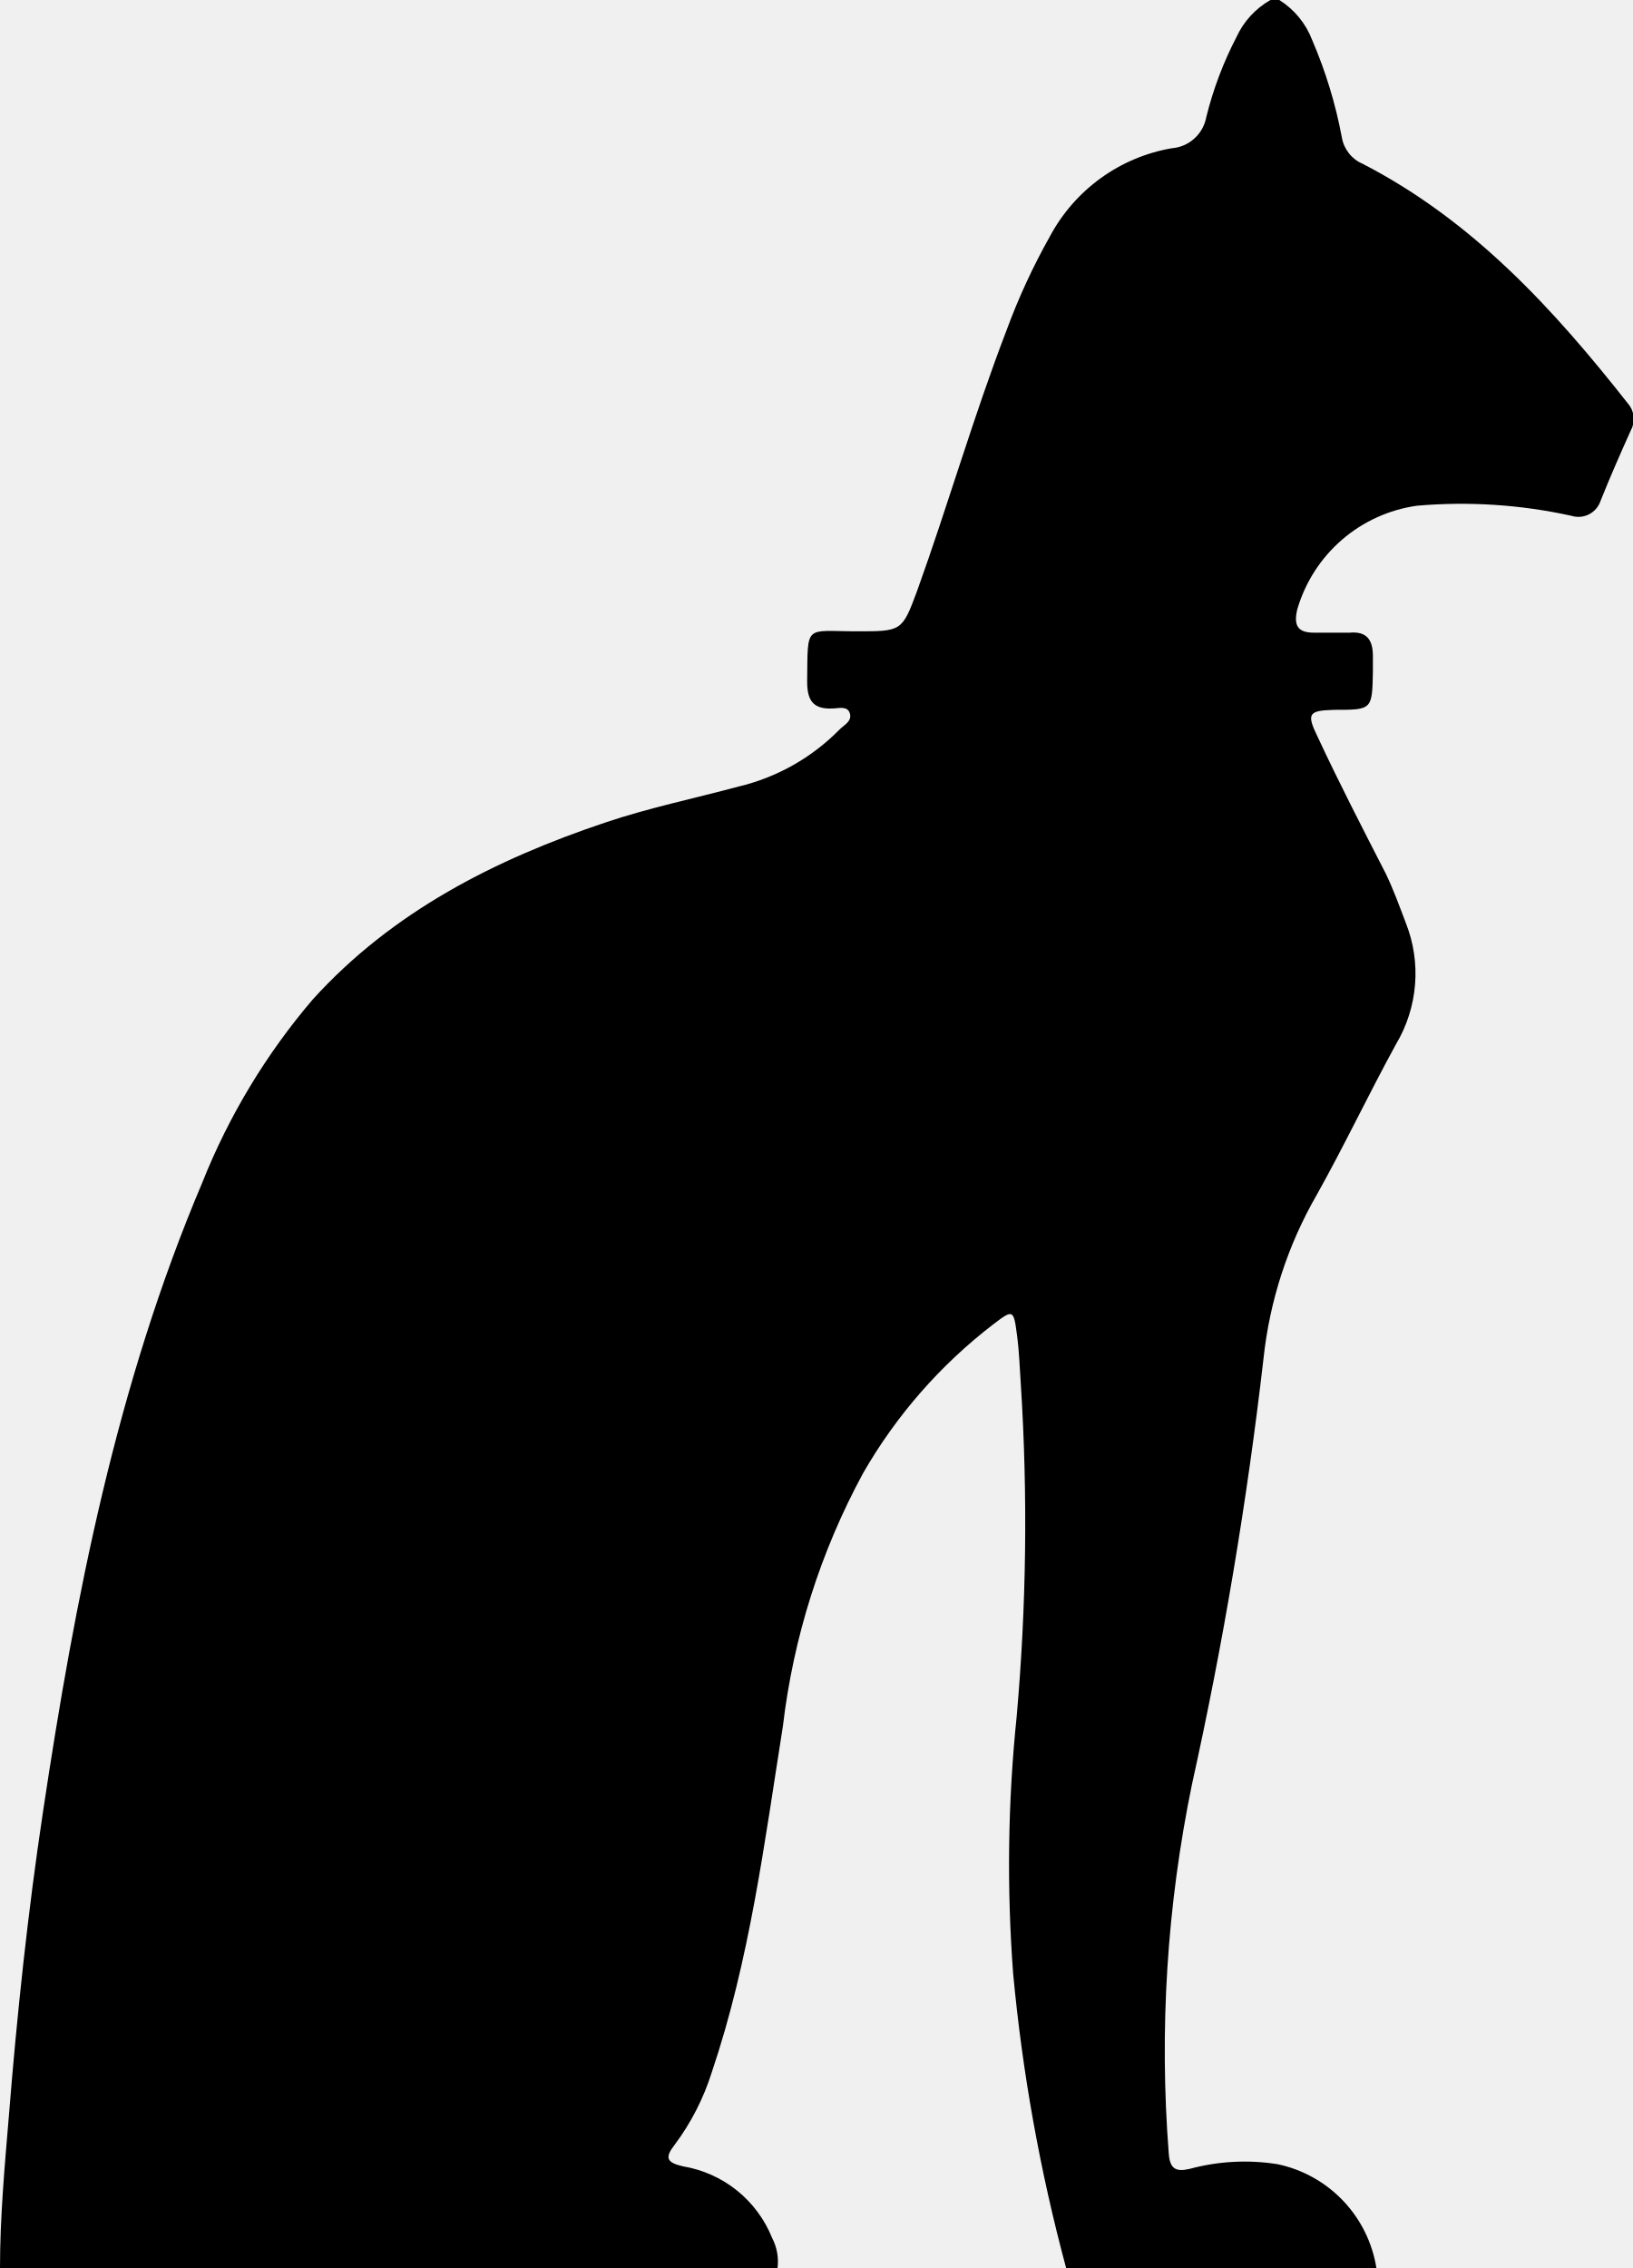
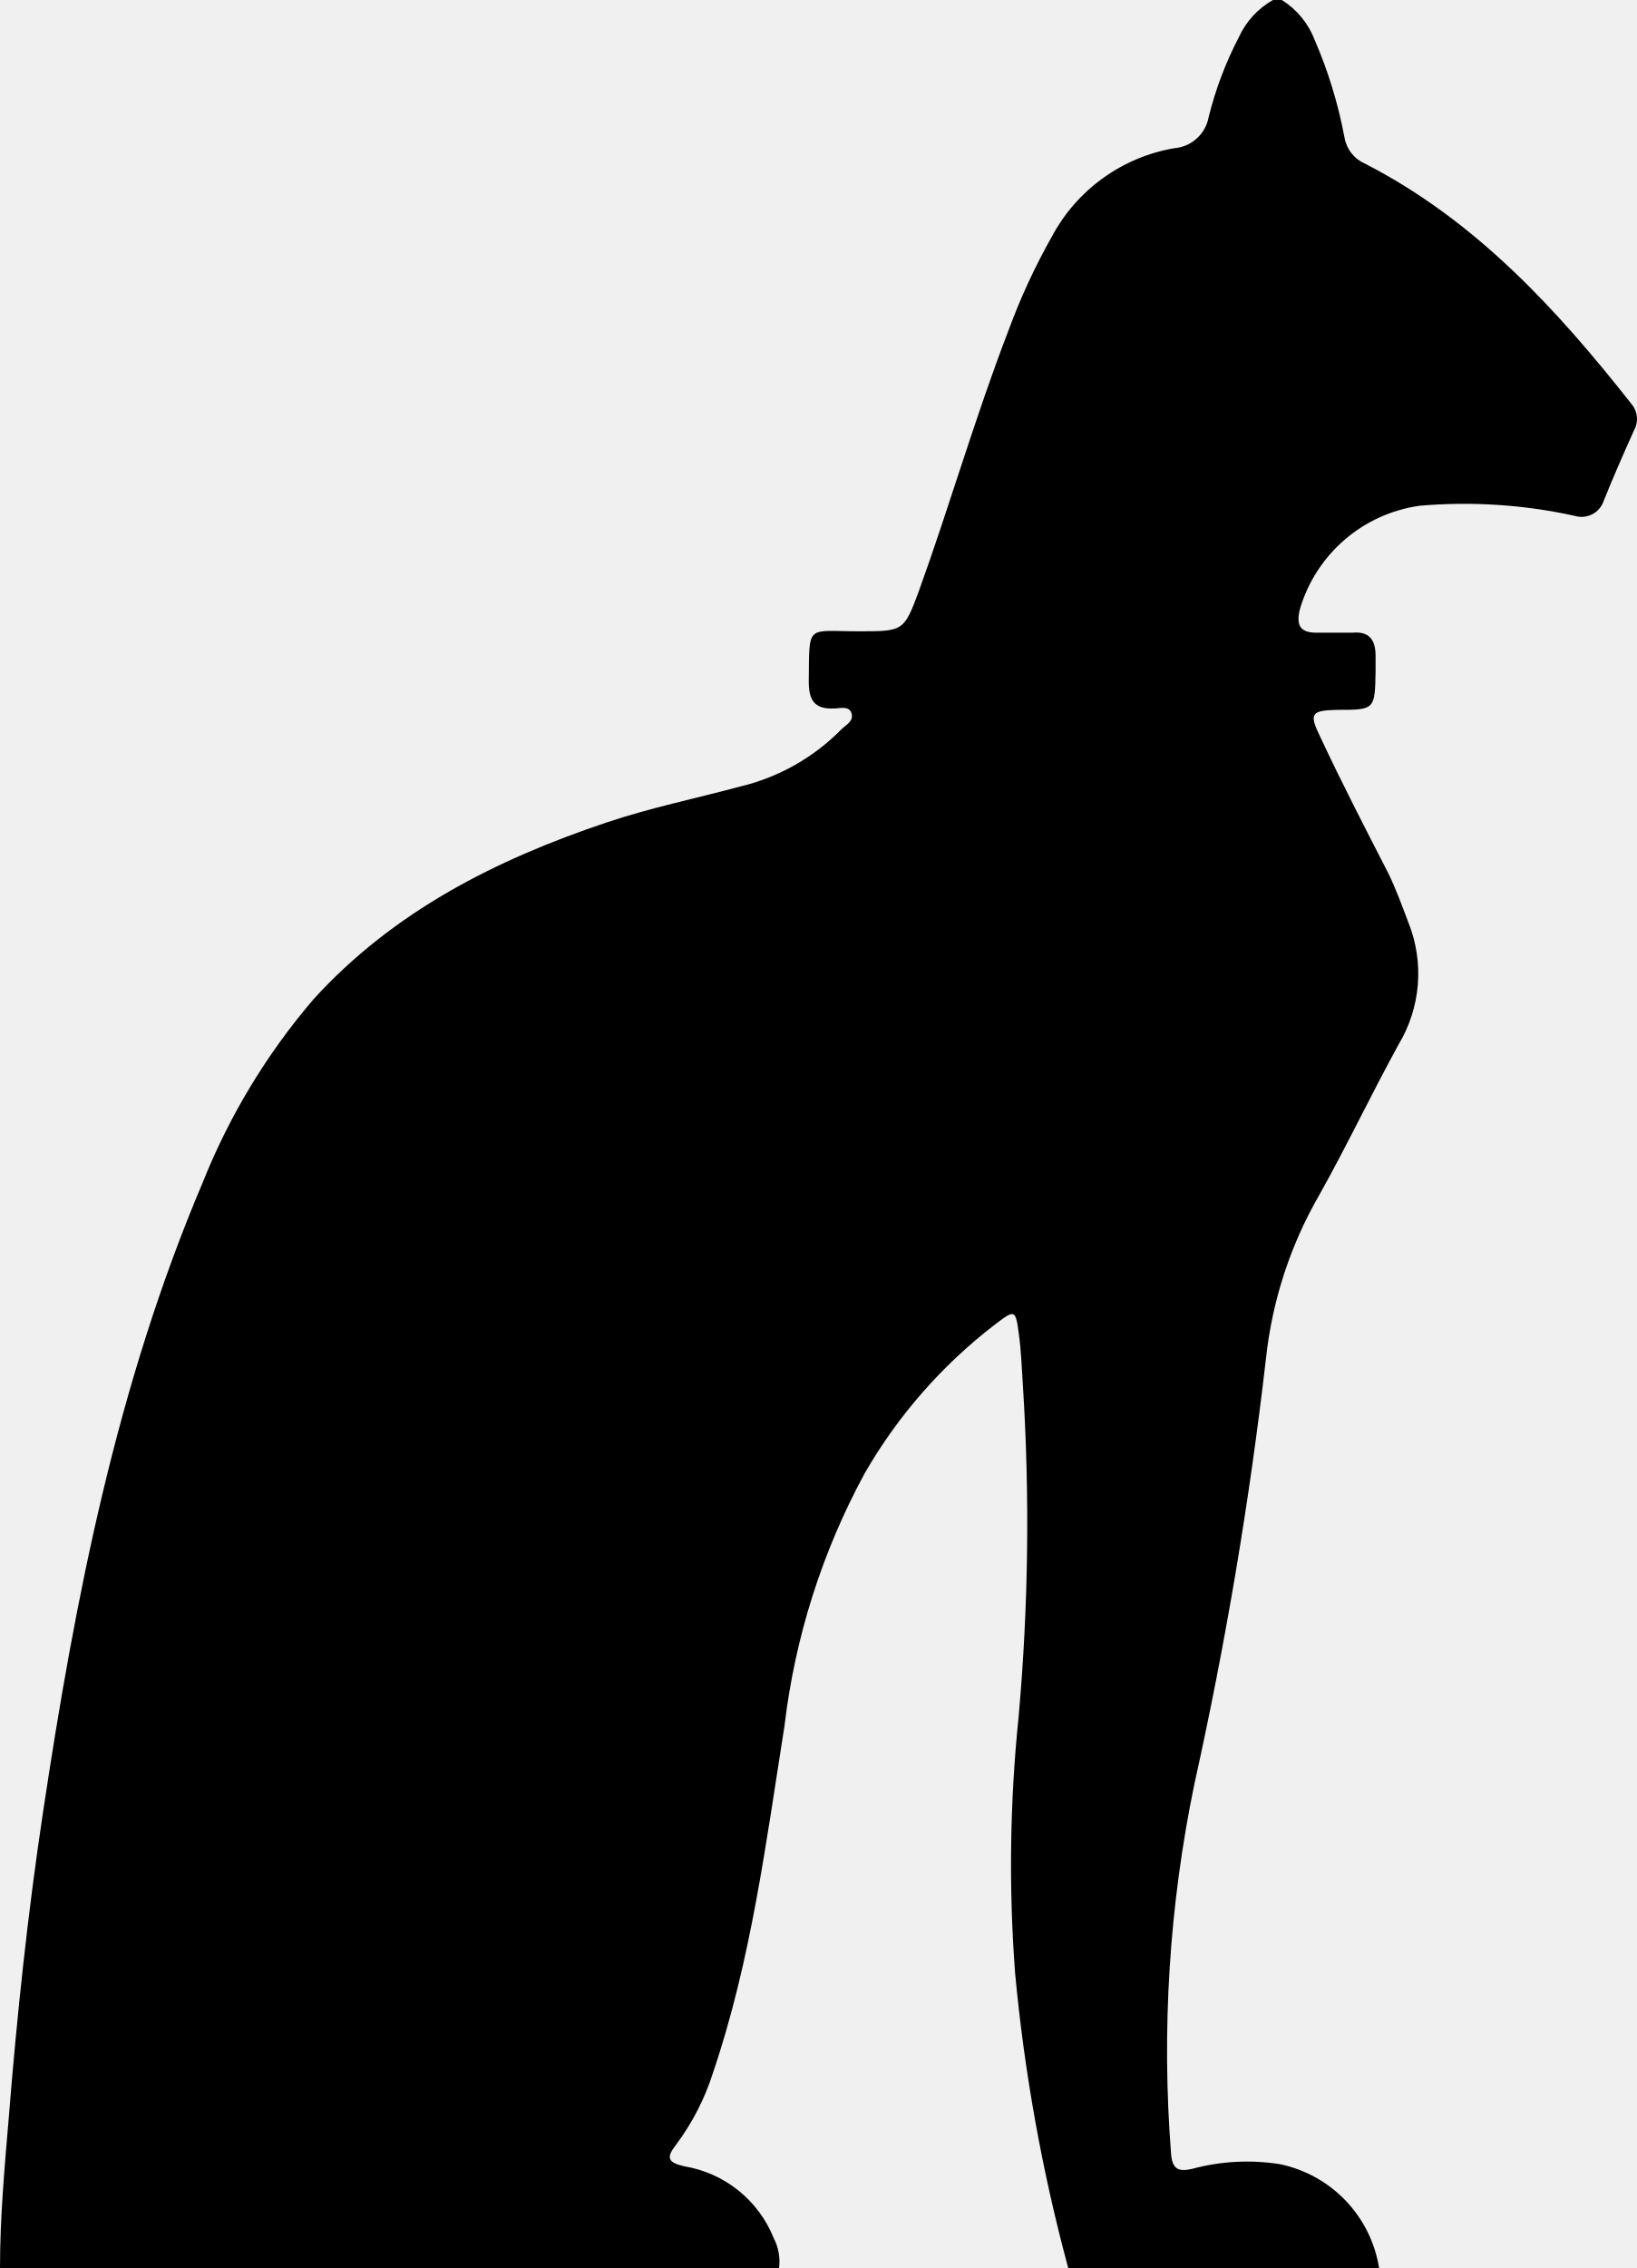
- <svg xmlns="http://www.w3.org/2000/svg" width="36" height="50" viewBox="0 0 36 50" fill="none">
-   <g clip-path="url(#clip0_135_3256)">
-     <path d="M28.203 0H28.008C27.678 0.187 27.415 0.474 27.257 0.82C26.968 1.377 26.745 1.967 26.594 2.577C26.561 2.761 26.469 2.928 26.331 3.053C26.193 3.178 26.018 3.254 25.833 3.268C25.266 3.366 24.729 3.592 24.263 3.93C23.797 4.268 23.413 4.708 23.143 5.216C22.771 5.877 22.453 6.566 22.191 7.278C21.461 9.175 20.901 11.134 20.211 13.046C19.887 13.918 19.872 13.918 18.895 13.918C17.727 13.918 17.81 13.737 17.794 15.026C17.794 15.433 17.918 15.639 18.35 15.619C18.483 15.619 18.684 15.552 18.735 15.727C18.787 15.902 18.612 15.979 18.509 16.082C17.899 16.703 17.128 17.139 16.282 17.34C15.305 17.603 14.307 17.809 13.356 18.129C10.913 18.948 8.655 20.093 6.897 22.031C5.868 23.235 5.045 24.6 4.459 26.072C2.571 30.526 1.656 35.217 0.946 39.954C0.612 42.175 0.375 44.407 0.195 46.655C0.103 47.758 0 48.876 0 50H17.141C17.17 49.773 17.128 49.543 17.023 49.34C16.858 48.929 16.59 48.567 16.245 48.29C15.9 48.013 15.489 47.83 15.053 47.758C14.693 47.675 14.652 47.567 14.873 47.283C15.234 46.801 15.51 46.261 15.691 45.686C16.529 43.206 16.853 40.619 17.259 38.057C17.489 36.1 18.089 34.205 19.029 32.474C19.761 31.2 20.738 30.084 21.903 29.191C22.33 28.866 22.346 28.866 22.418 29.418C22.469 29.784 22.479 30.16 22.505 30.531C22.66 32.966 22.628 35.41 22.413 37.84C22.218 39.724 22.193 41.622 22.335 43.51C22.54 45.703 22.93 47.874 23.503 50H30.343C30.254 49.442 29.997 48.924 29.608 48.516C29.218 48.107 28.714 47.826 28.162 47.711C27.518 47.609 26.859 47.644 26.229 47.814C25.92 47.887 25.791 47.814 25.766 47.479C25.553 44.751 25.726 42.005 26.28 39.325C26.966 36.23 27.491 33.102 27.854 29.954C27.989 28.682 28.388 27.453 29.026 26.345C29.638 25.253 30.173 24.119 30.775 23.021C31.014 22.621 31.157 22.172 31.195 21.708C31.233 21.244 31.163 20.778 30.991 20.345C30.852 19.979 30.718 19.608 30.549 19.258C30.034 18.253 29.52 17.258 29.047 16.242C28.795 15.727 28.851 15.665 29.412 15.649C30.25 15.649 30.25 15.649 30.266 14.804C30.266 14.691 30.266 14.577 30.266 14.464C30.266 14.108 30.132 13.912 29.751 13.948C29.494 13.948 29.237 13.948 28.97 13.948C28.615 13.948 28.512 13.799 28.599 13.433C28.773 12.838 29.114 12.306 29.582 11.901C30.05 11.496 30.625 11.235 31.238 11.149C32.377 11.05 33.525 11.125 34.642 11.371C34.771 11.412 34.911 11.4 35.031 11.338C35.151 11.277 35.243 11.17 35.285 11.041C35.491 10.526 35.717 10.01 35.949 9.495C36.001 9.403 36.024 9.298 36.015 9.193C36.006 9.088 35.965 8.988 35.897 8.907C34.251 6.814 32.467 4.861 30.034 3.608C29.917 3.558 29.814 3.478 29.735 3.377C29.656 3.276 29.603 3.157 29.582 3.031C29.444 2.294 29.225 1.575 28.929 0.887C28.79 0.52 28.535 0.209 28.203 0V0Z" fill="black" />
+ <svg xmlns="http://www.w3.org/2000/svg" width="140" height="194" viewBox="0 0 140 194" fill="none">
+   <g clip-path="url(#clip0_2403_757)">
+     <path d="M109.68 0H108.92C107.636 0.726 106.614 1.839 106 3.18C104.875 5.344 104.009 7.633 103.42 10C103.294 10.712 102.934 11.361 102.398 11.846C101.863 12.331 101.181 12.625 100.46 12.68C98.256 13.06 96.168 13.939 94.355 15.249C92.542 16.559 91.052 18.266 90 20.24C88.553 22.803 87.316 25.478 86.3 28.24C83.46 35.6 81.28 43.2 78.6 50.62C77.34 54 77.28 54 73.48 54C68.94 54 69.26 53.3 69.2 58.3C69.2 59.88 69.68 60.68 71.36 60.6C71.88 60.6 72.66 60.34 72.86 61.02C73.06 61.7 72.38 62 71.98 62.4C69.609 64.807 66.608 66.498 63.32 67.28C59.52 68.3 55.64 69.1 51.94 70.34C42.44 73.52 33.66 77.96 26.82 85.48C22.821 90.151 19.618 95.448 17.34 101.16C10 118.44 6.44 136.64 3.68 155.02C2.38 163.64 1.46 172.3 0.76 181.02C0.4 185.3 0 189.64 0 194H66.66C66.771 193.12 66.61 192.227 66.2 191.44C65.559 189.844 64.517 188.441 63.175 187.365C61.834 186.29 60.237 185.578 58.54 185.3C57.14 184.98 56.98 184.56 57.84 183.46C59.243 181.588 60.318 179.492 61.02 177.26C64.28 167.64 65.54 157.6 67.12 147.66C68.013 140.068 70.348 132.716 74 126C76.849 121.057 80.649 116.727 85.18 113.26C86.84 112 86.9 112 87.18 114.14C87.38 115.56 87.42 117.02 87.52 118.46C88.12 127.909 88 137.39 87.16 146.82C86.405 154.13 86.304 161.492 86.86 168.82C87.655 177.327 89.174 185.751 91.4 194H118C117.653 191.835 116.656 189.826 115.142 188.241C113.627 186.655 111.667 185.567 109.52 185.12C107.013 184.722 104.45 184.858 102 185.52C100.8 185.8 100.3 185.52 100.2 184.22C99.373 173.632 100.046 162.98 102.2 152.58C104.868 140.574 106.91 128.438 108.32 116.22C108.845 111.286 110.398 106.517 112.88 102.22C115.26 97.98 117.34 93.58 119.68 89.32C120.609 87.771 121.168 86.029 121.314 84.228C121.46 82.428 121.188 80.618 120.52 78.94C119.98 77.52 119.46 76.08 118.8 74.72C116.8 70.82 114.8 66.96 112.96 63.02C111.98 61.02 112.2 60.78 114.38 60.72C117.64 60.72 117.64 60.72 117.7 57.44C117.7 57 117.7 56.56 117.7 56.12C117.7 54.74 117.18 53.98 115.7 54.12C114.7 54.12 113.7 54.12 112.66 54.12C111.28 54.12 110.88 53.54 111.22 52.12C111.895 49.812 113.222 47.747 115.042 46.175C116.862 44.604 119.098 43.591 121.48 43.26C125.911 42.876 130.376 43.166 134.72 44.12C135.221 44.278 135.765 44.232 136.232 43.993C136.7 43.753 137.055 43.339 137.22 42.84C138.02 40.84 138.9 38.84 139.8 36.84C140.004 36.485 140.094 36.076 140.058 35.669C140.023 35.261 139.863 34.874 139.6 34.56C133.2 26.44 126.26 18.86 116.8 14C116.343 13.803 115.942 13.495 115.635 13.104C115.328 12.713 115.123 12.251 115.04 11.76C114.505 8.901 113.653 6.111 112.5 3.44C111.959 2.017 110.969 0.81 109.68 0V0Z" fill="black" />
  </g>
  <defs>
-     <clipPath id="clip0_135_3256">
-       <rect width="36" height="50" fill="white" />
+     <clipPath id="clip0_2403_757">
+       <rect width="140" height="194" fill="white" />
    </clipPath>
  </defs>
</svg>
